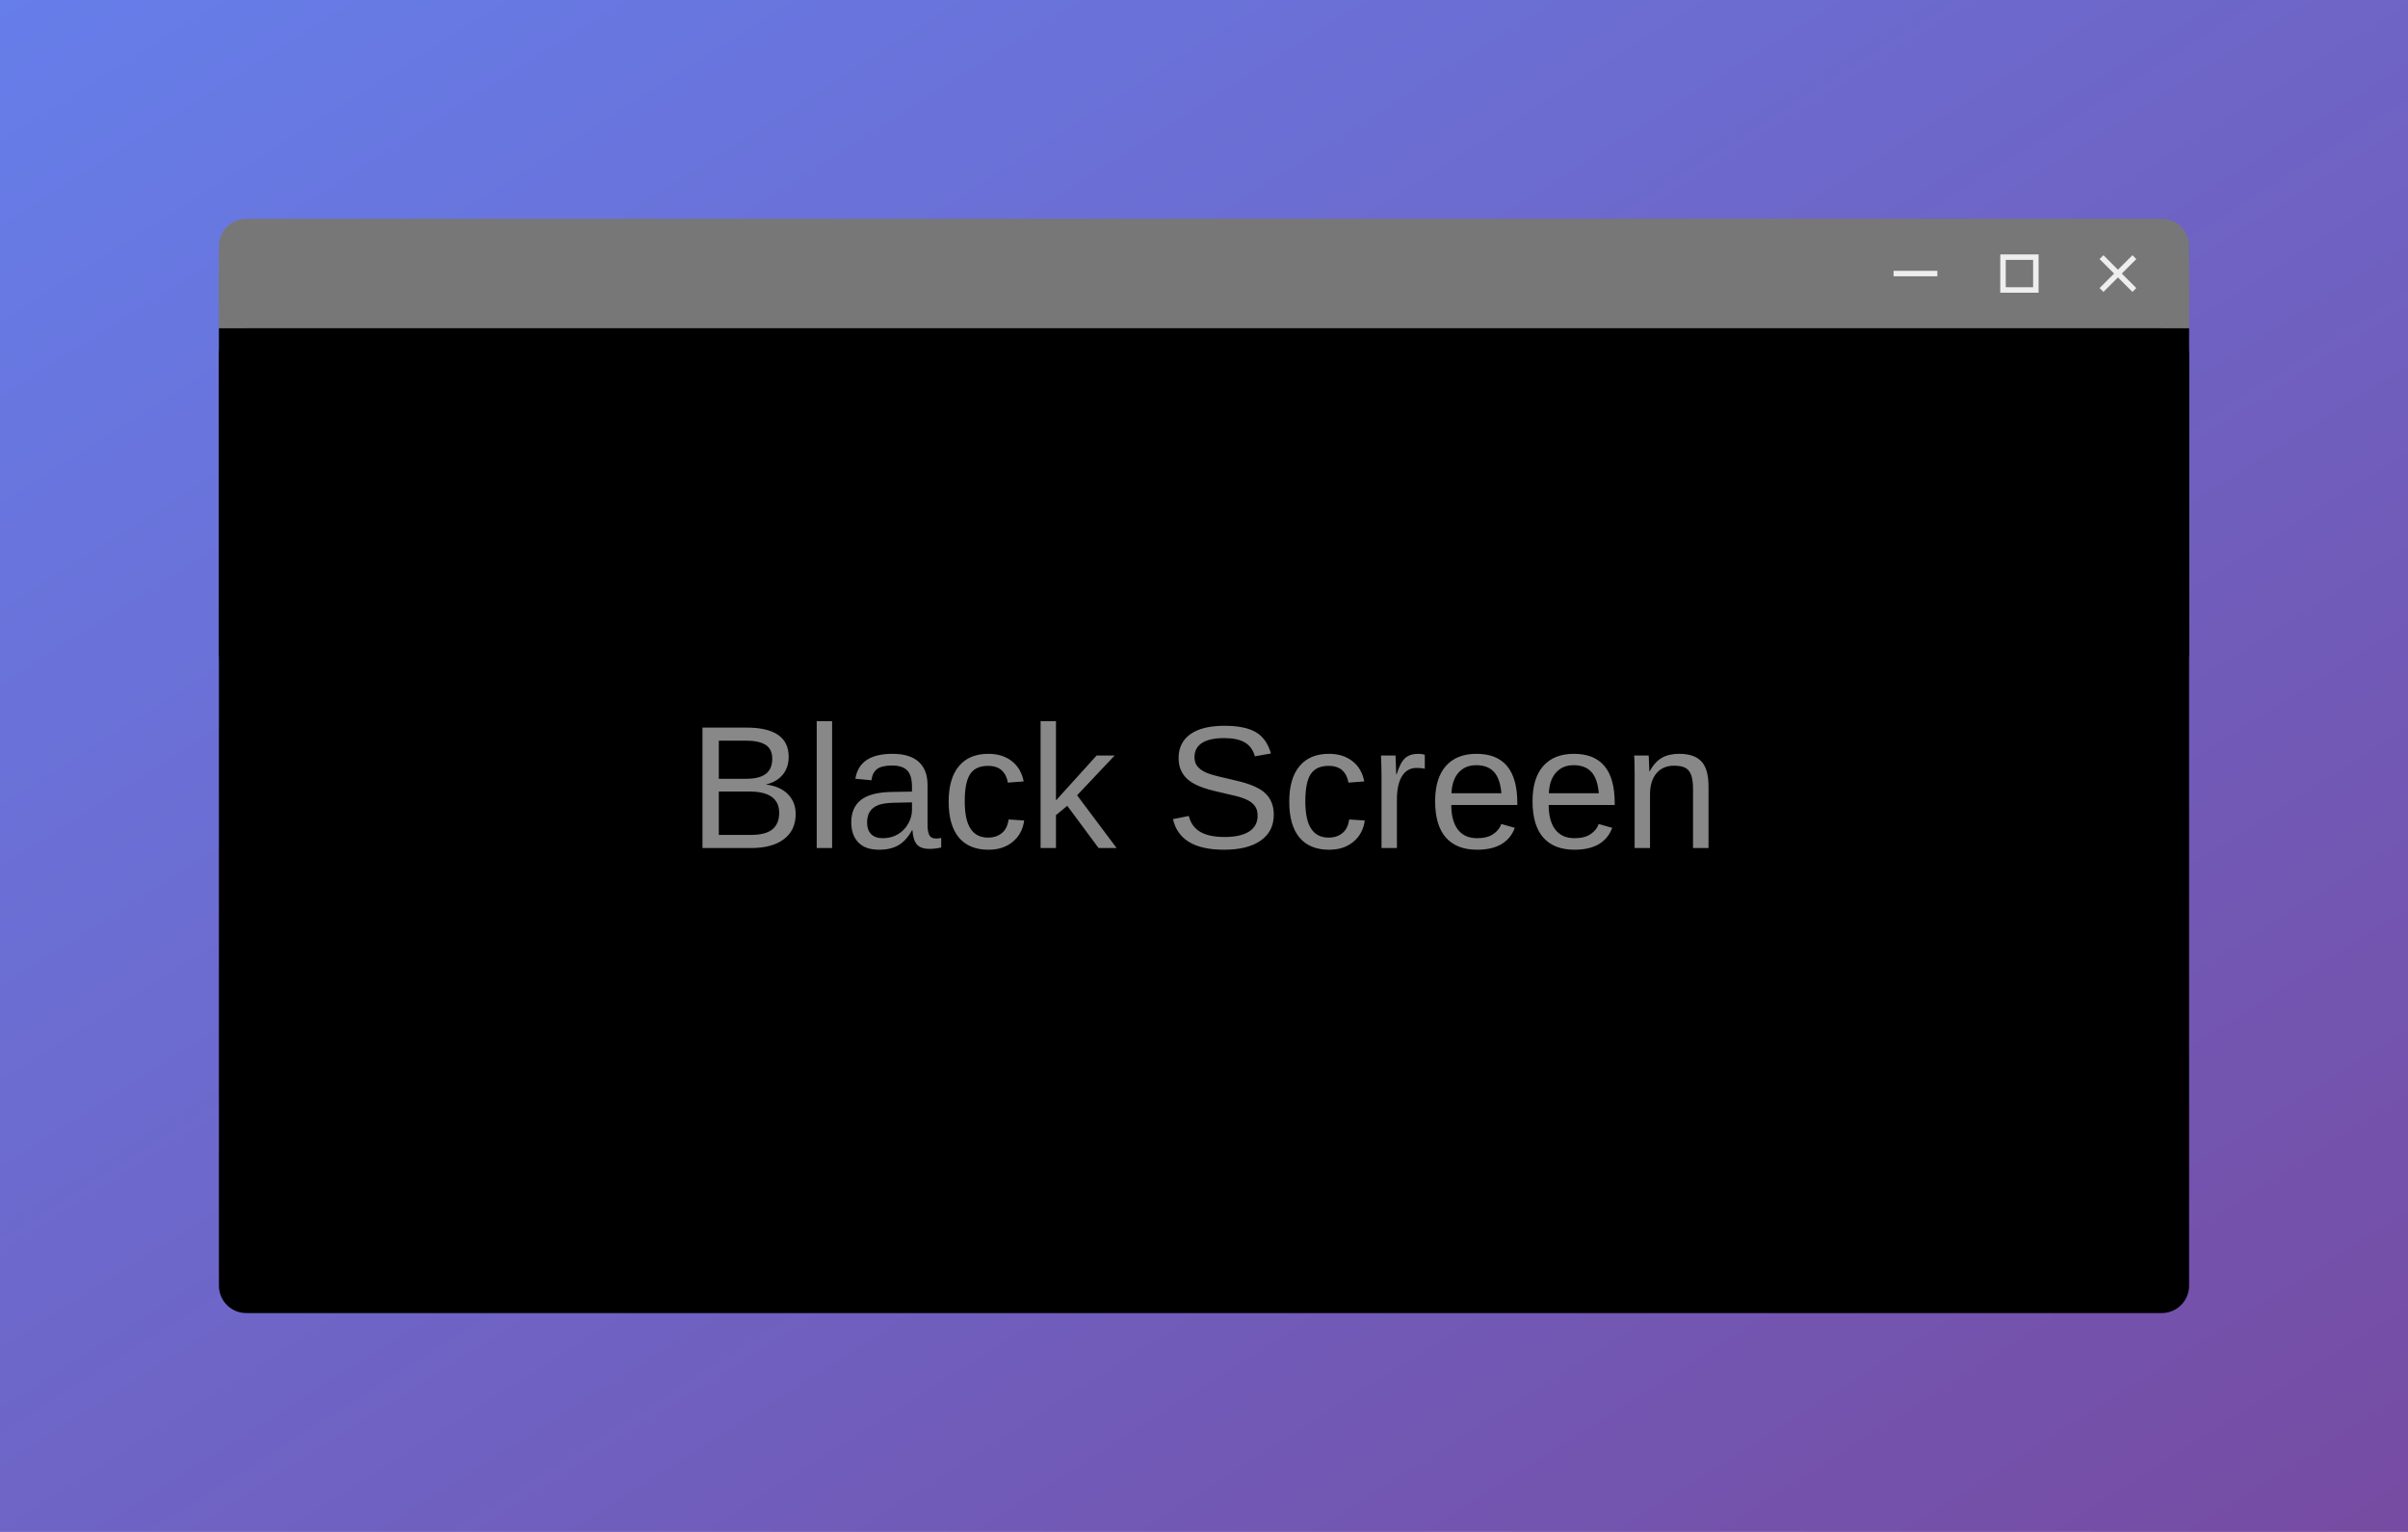
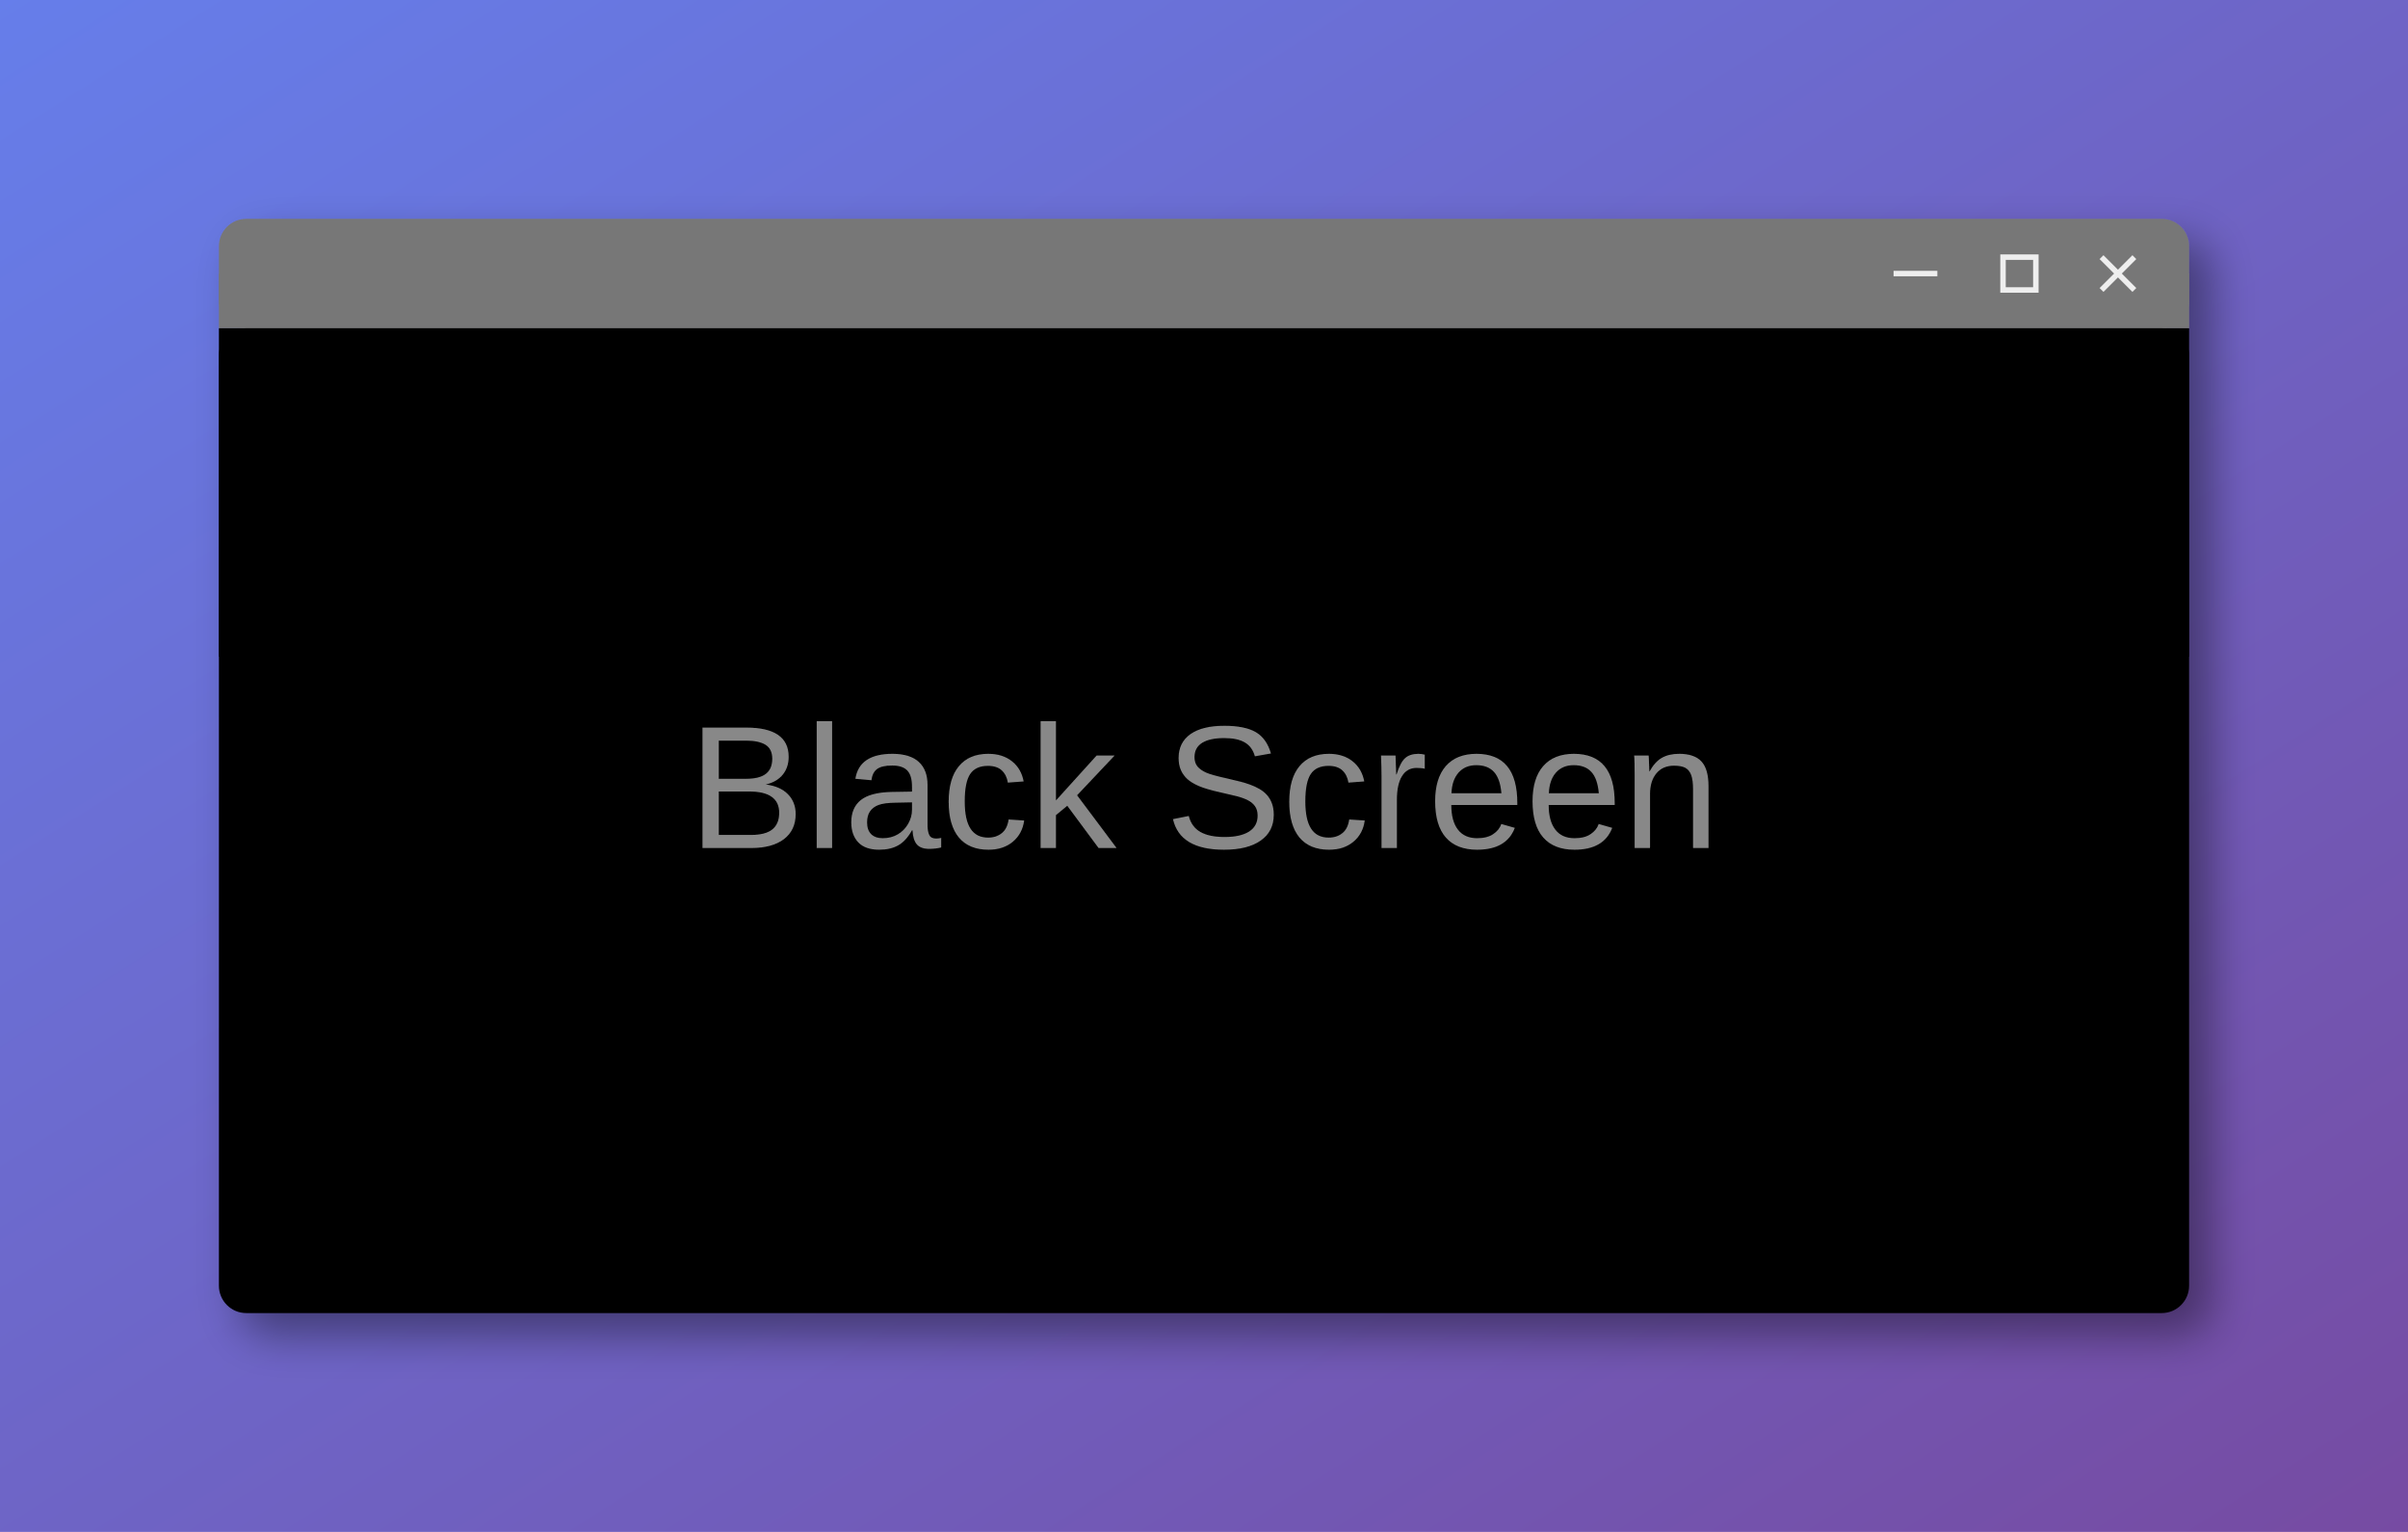
<svg xmlns="http://www.w3.org/2000/svg" width="440" height="280">
-   <rect width="440" height="280" fill="url(#gradient)" />
  <defs>
    <linearGradient id="gradient" x1="0" y1="0" x2="1" y2="1">
      <stop offset="0%" stop-color="#667eea" />
      <stop offset="100%" stop-color="#764ba2" />
    </linearGradient>
+     <filter id="shadow" x="-20%" y="-20%" width="140%" height="140%">
+       <feDropShadow dx="4" dy="4" stdDeviation="4" flood-color="#000" flood-opacity="0.4" />
+     </filter>
  </defs>
-   <rect x="40" y="40" width="360" height="20" fill="#777" rx="5" ry="5" />
-   <rect x="40" y="50" width="360" height="10" fill="#777" />
-   <line x1="346" y1="50" x2="354" y2="50" stroke="#eee" stroke-width="1" />
-   <rect x="366" y="47" width="6" height="6" fill="none" stroke="#eee" stroke-width="1" />
-   <line x1="384" y1="47" x2="390" y2="53" stroke="#eee" stroke-width="1" />
-   <line x1="390" y1="47" x2="384" y2="53" stroke="#eee" stroke-width="1" />
-   <rect x="40" y="60" width="360" height="60" fill="black" rx="0" ry="0" />
-   <rect x="40" y="60" width="360" height="180" fill="black" rx="5" ry="5" />
-   <text x="220" y="155" text-anchor="middle" fill="#888" font-size="32" font-family="Arial">Black Screen</text>
+   <rect width="440" height="280" fill="url(#gradient)" />
+   <g filter="url(#shadow)">
+     <rect x="40" y="40" width="360" height="20" fill="#777" rx="5" ry="5" />
+     <rect x="40" y="50" width="360" height="10" fill="#777" />
+     <line x1="346" y1="50" x2="354" y2="50" stroke="#eee" stroke-width="1" />
+     <rect x="366" y="47" width="6" height="6" fill="none" stroke="#eee" stroke-width="1" />
+     <line x1="384" y1="47" x2="390" y2="53" stroke="#eee" stroke-width="1" />
+     <line x1="390" y1="47" x2="384" y2="53" stroke="#eee" stroke-width="1" />
+     <rect x="40" y="60" width="360" height="60" fill="black" rx="0" ry="0" />
+     <rect x="40" y="60" width="360" height="180" fill="black" rx="5" ry="5" />
+     <text x="220" y="155" text-anchor="middle" fill="#888" font-size="32" font-family="Arial">Black Screen</text>
+   </g>
</svg>
